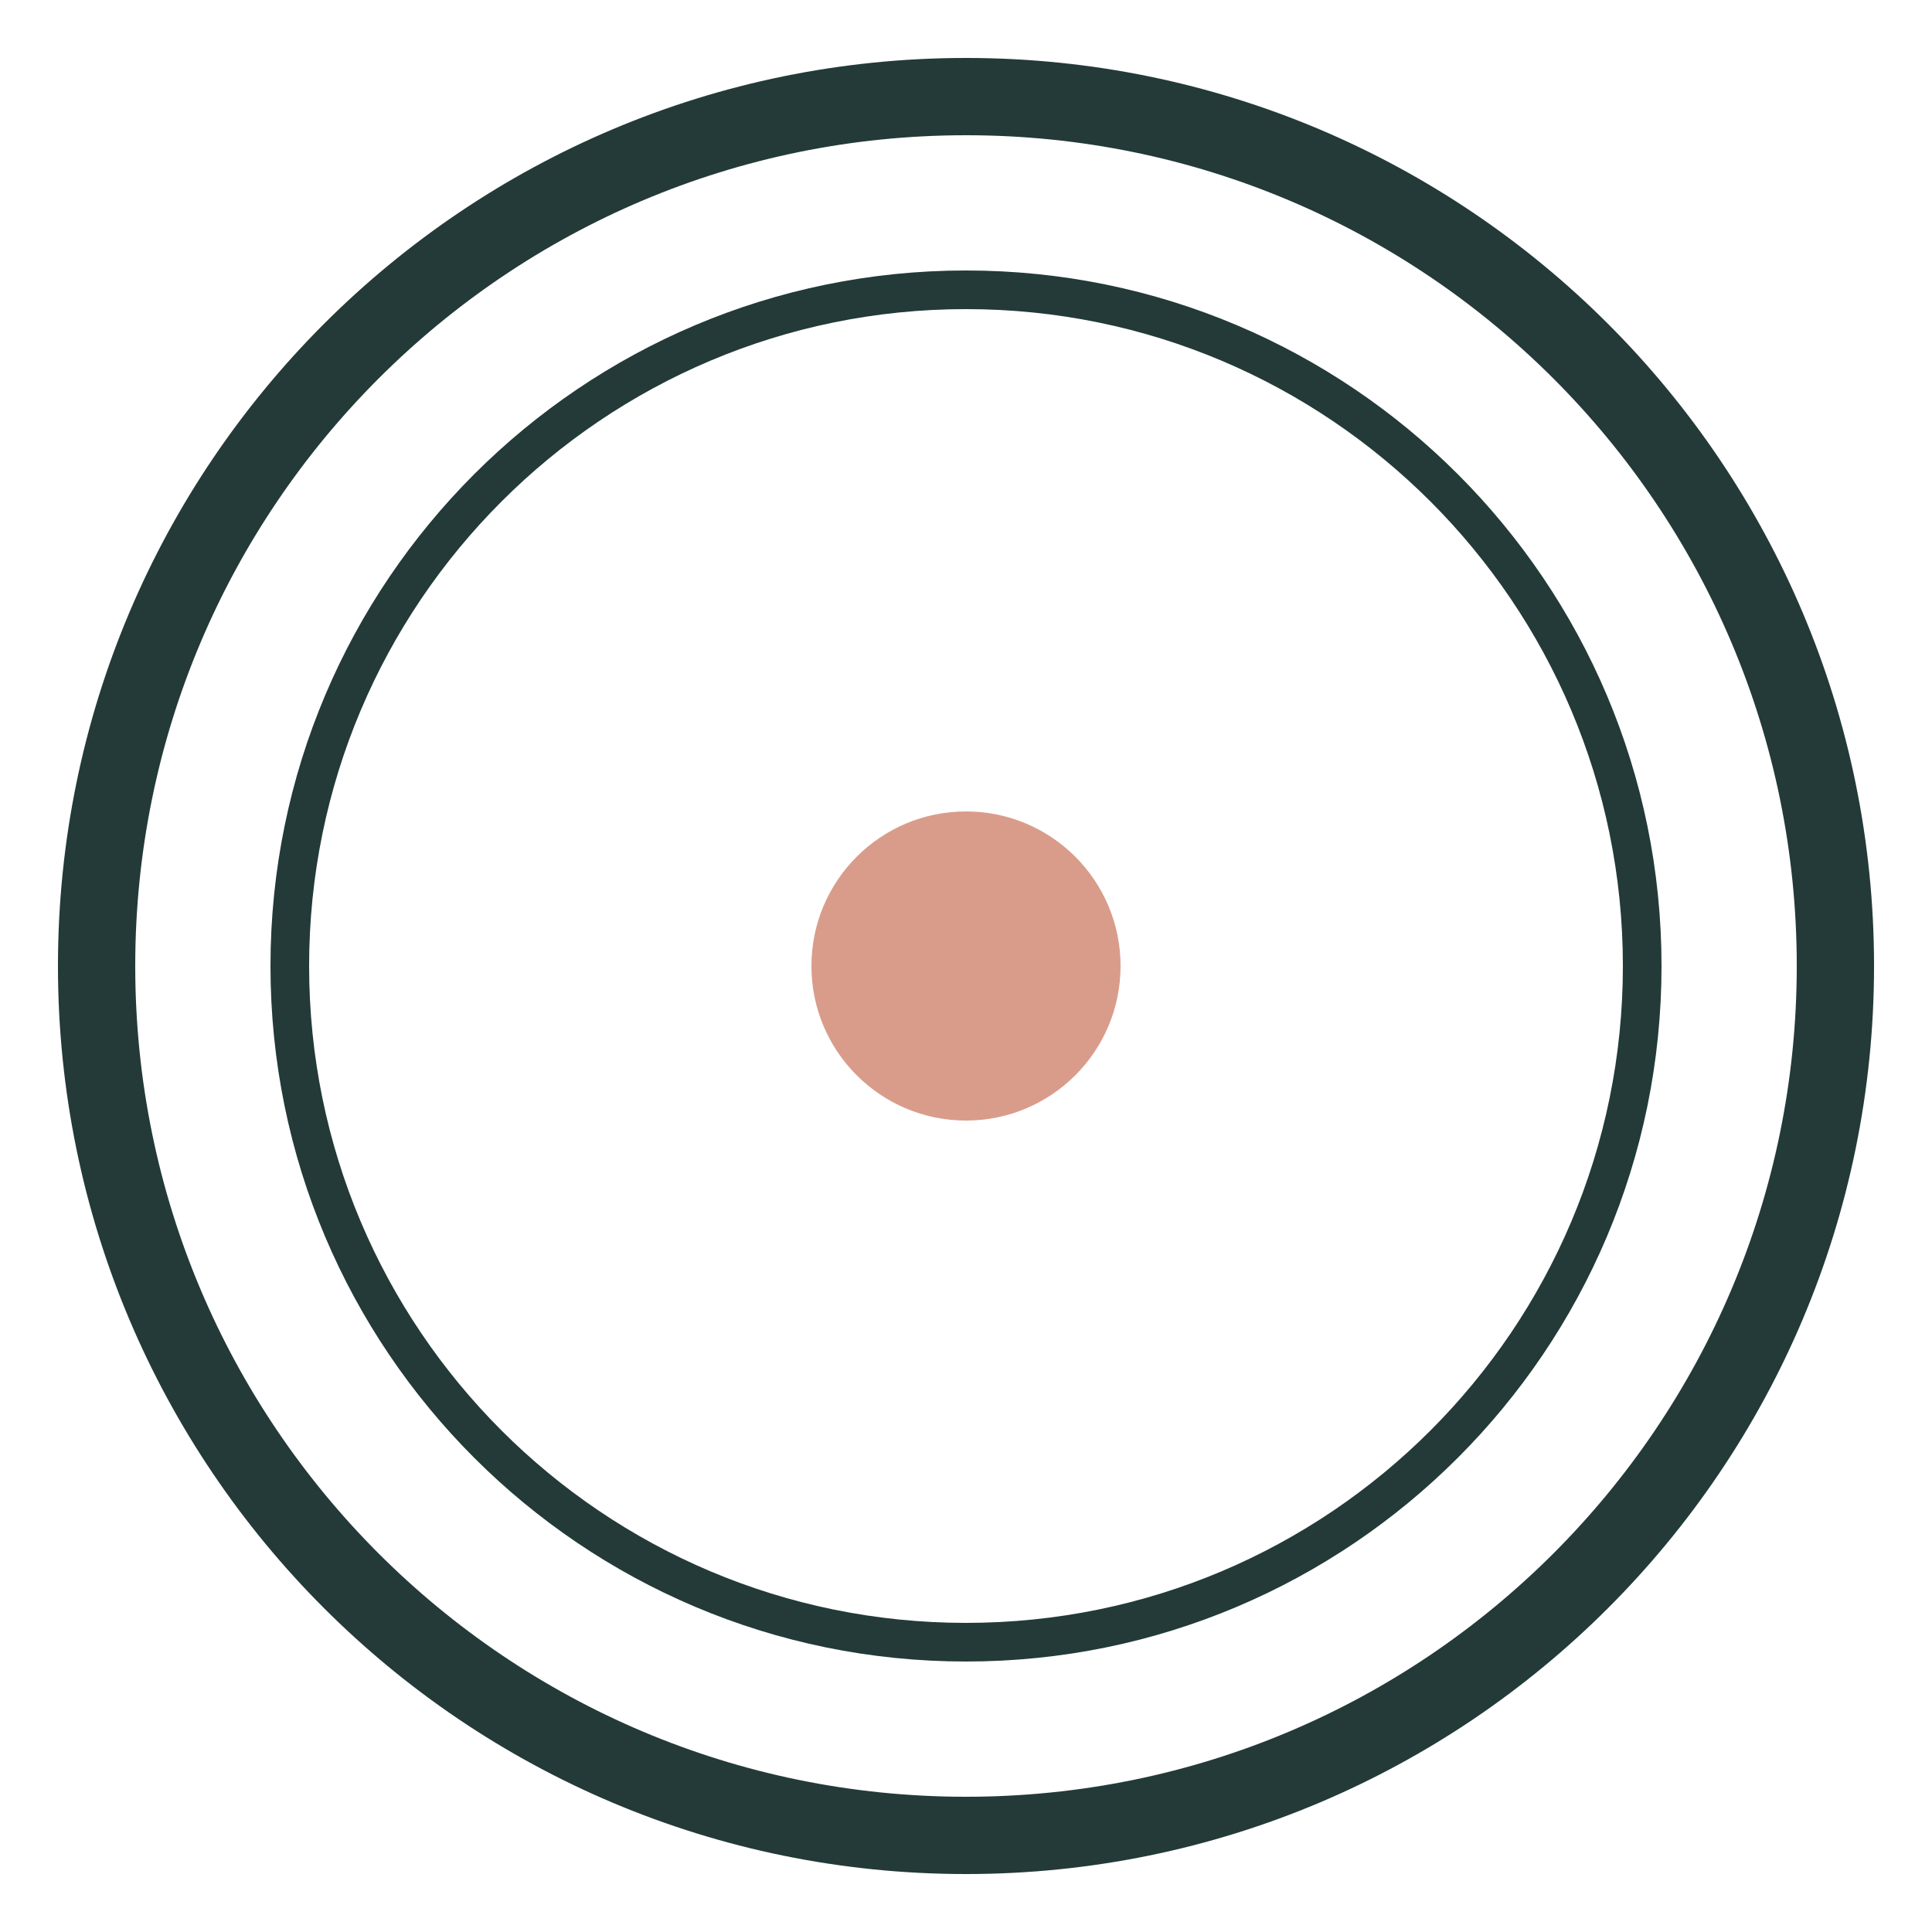
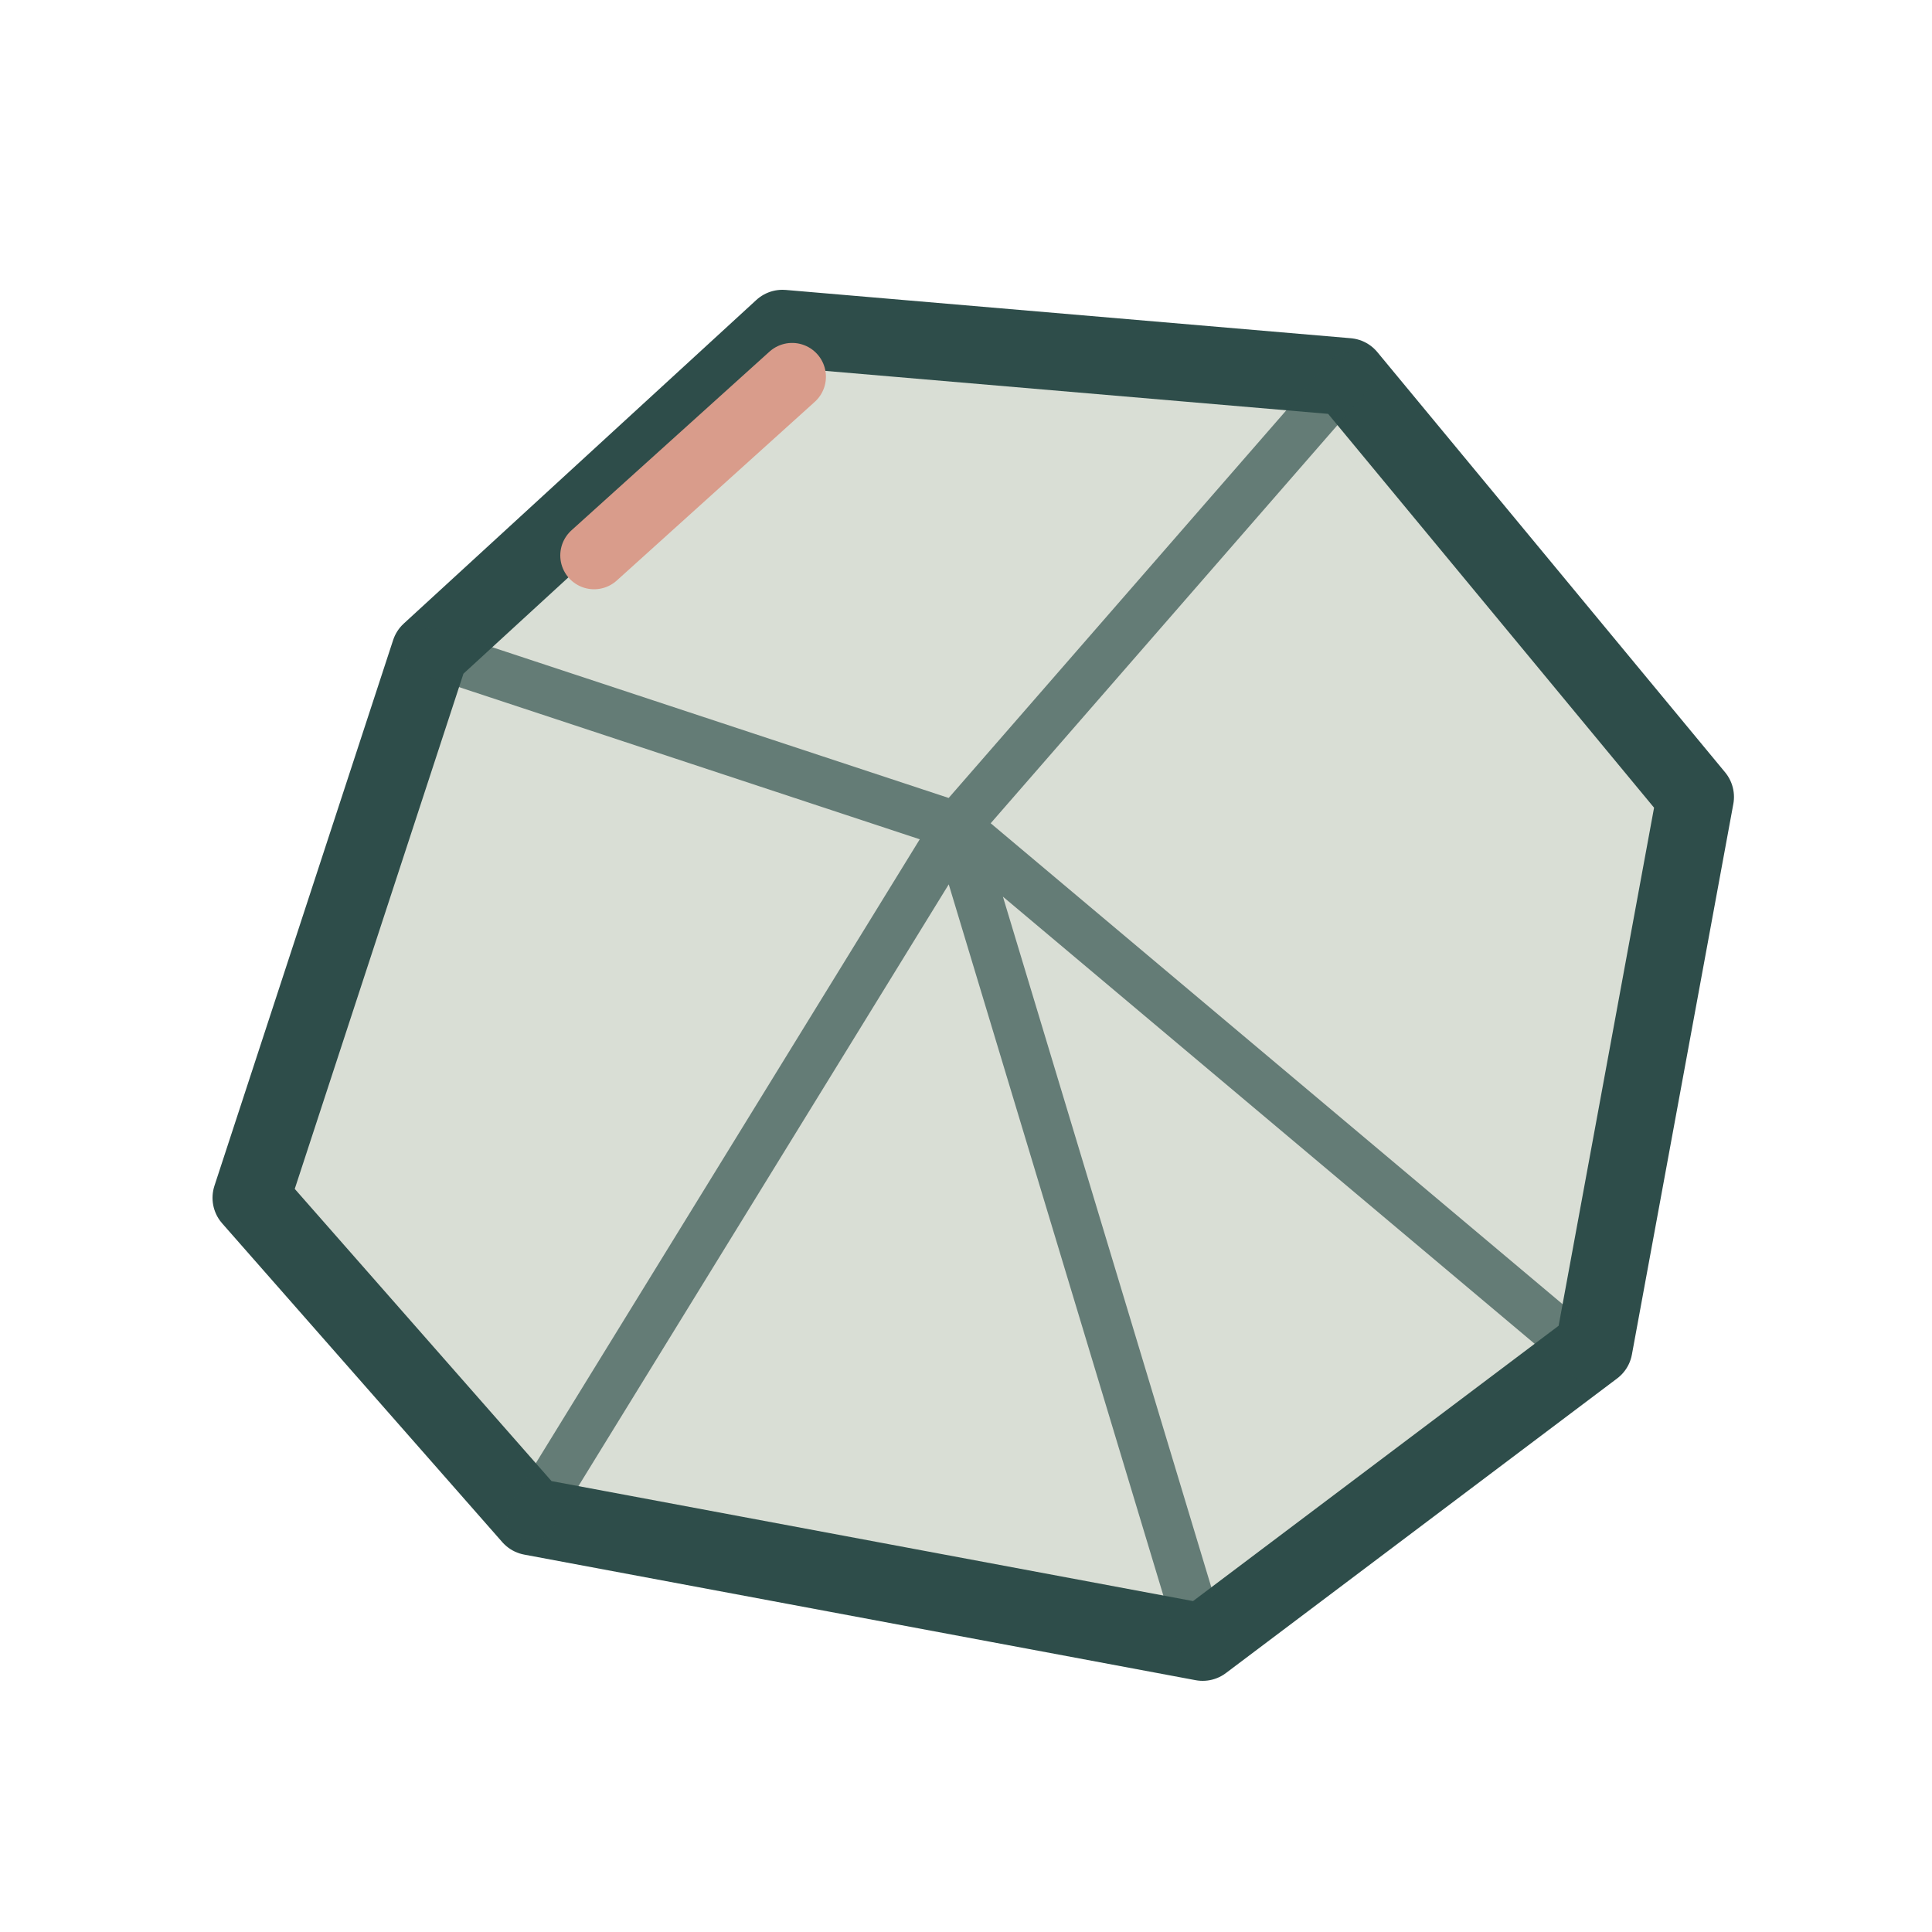
- <svg xmlns="http://www.w3.org/2000/svg" viewBox="0 0 100 100" width="100" height="100">
-   <circle cx="50" cy="50" r="45" fill="none" stroke="#233a38" stroke-width="4" />
-   <circle cx="50" cy="50" r="35" fill="none" stroke="#233a38" stroke-width="2" />
-   <circle cx="50" cy="50" r="8" fill="#d99c8b" />
+ <svg xmlns="http://www.w3.org/2000/svg" viewBox="0 0 40 40" width="100" height="100">
+   <path d="M5.2 24.8 8.9 13.5 16.2 6.8 27.9 7.8 35.1 16.5 33 27.9 24.9 34 11 31.4Z" fill="#d9ded5" stroke="#2e4d4a" stroke-width="1.6" stroke-linejoin="round" />
+   <path d="m8.9 13.5 10.9 3.6 8.1-9.3M19.8 17.1 11 31.4m8.8-14.3 13.2 11.1M19.8 17.1 24.9 34" fill="none" stroke="#2e4d4a" stroke-width="1" stroke-linecap="round" stroke-linejoin="round" opacity=".68" />
+   <path d="m12.3 11.5 4.1-3.7" fill="none" stroke="#d99c8b" stroke-width="1.4" stroke-linecap="round" />
</svg>
